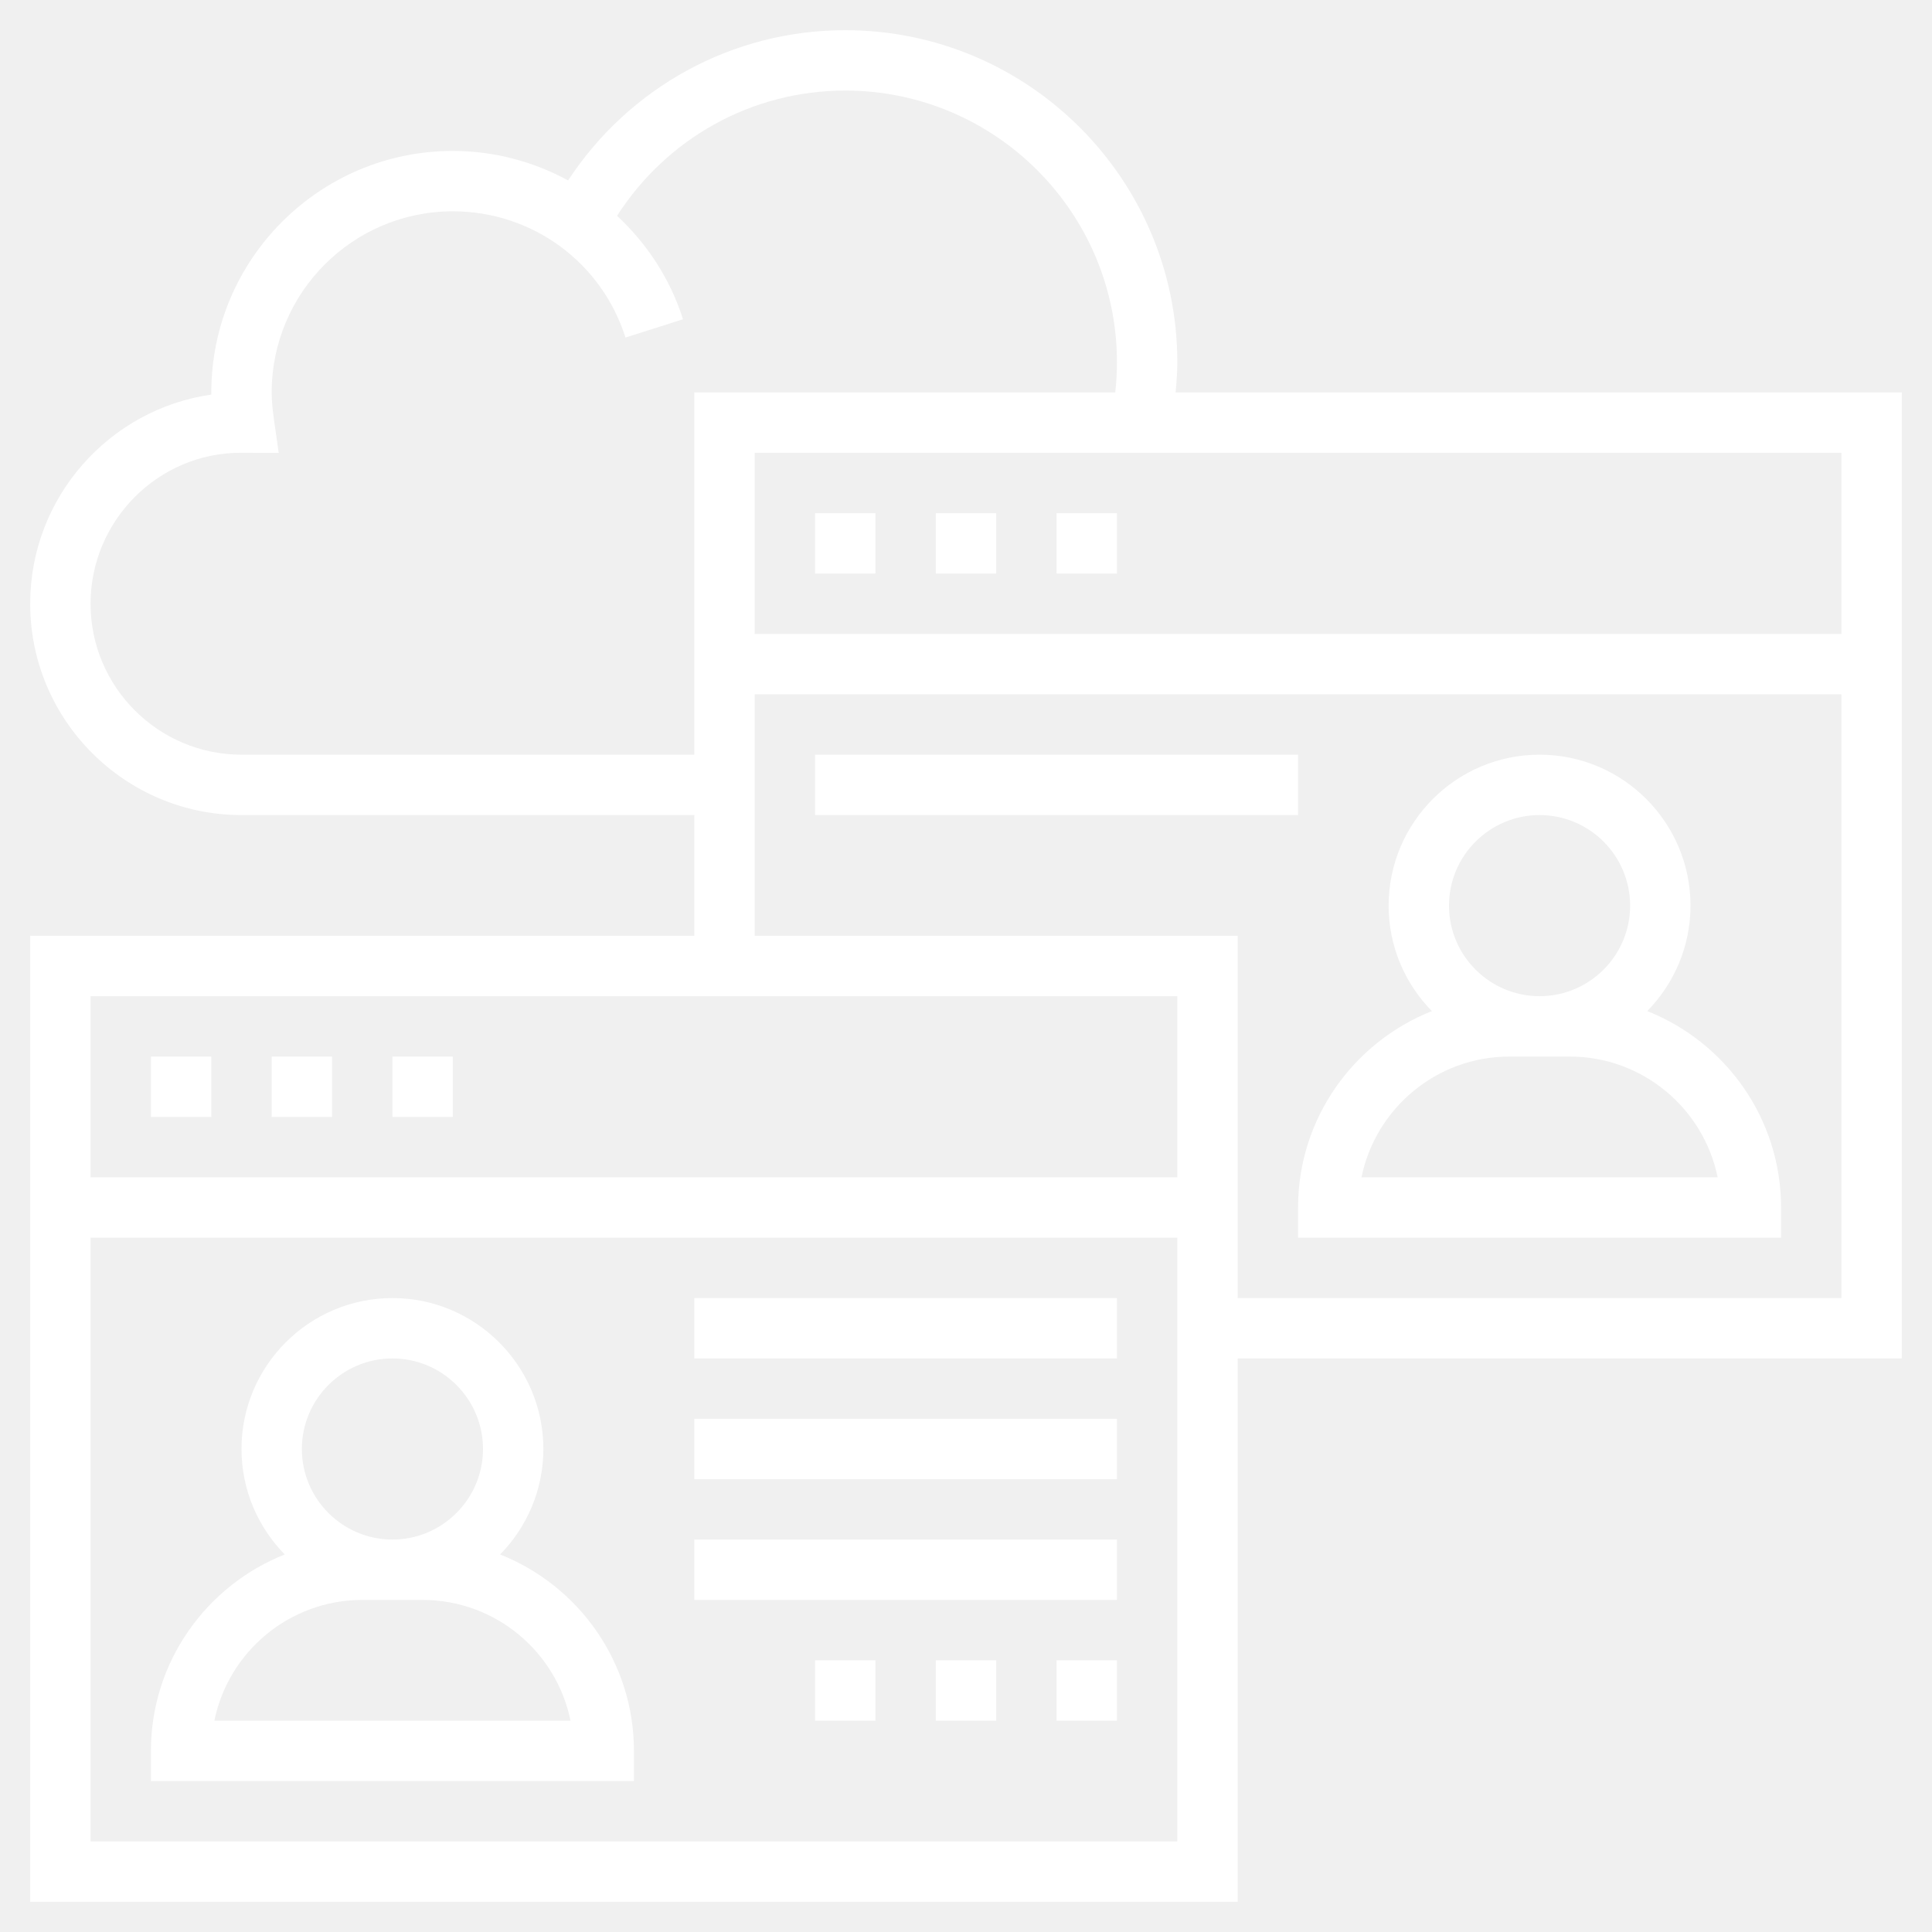
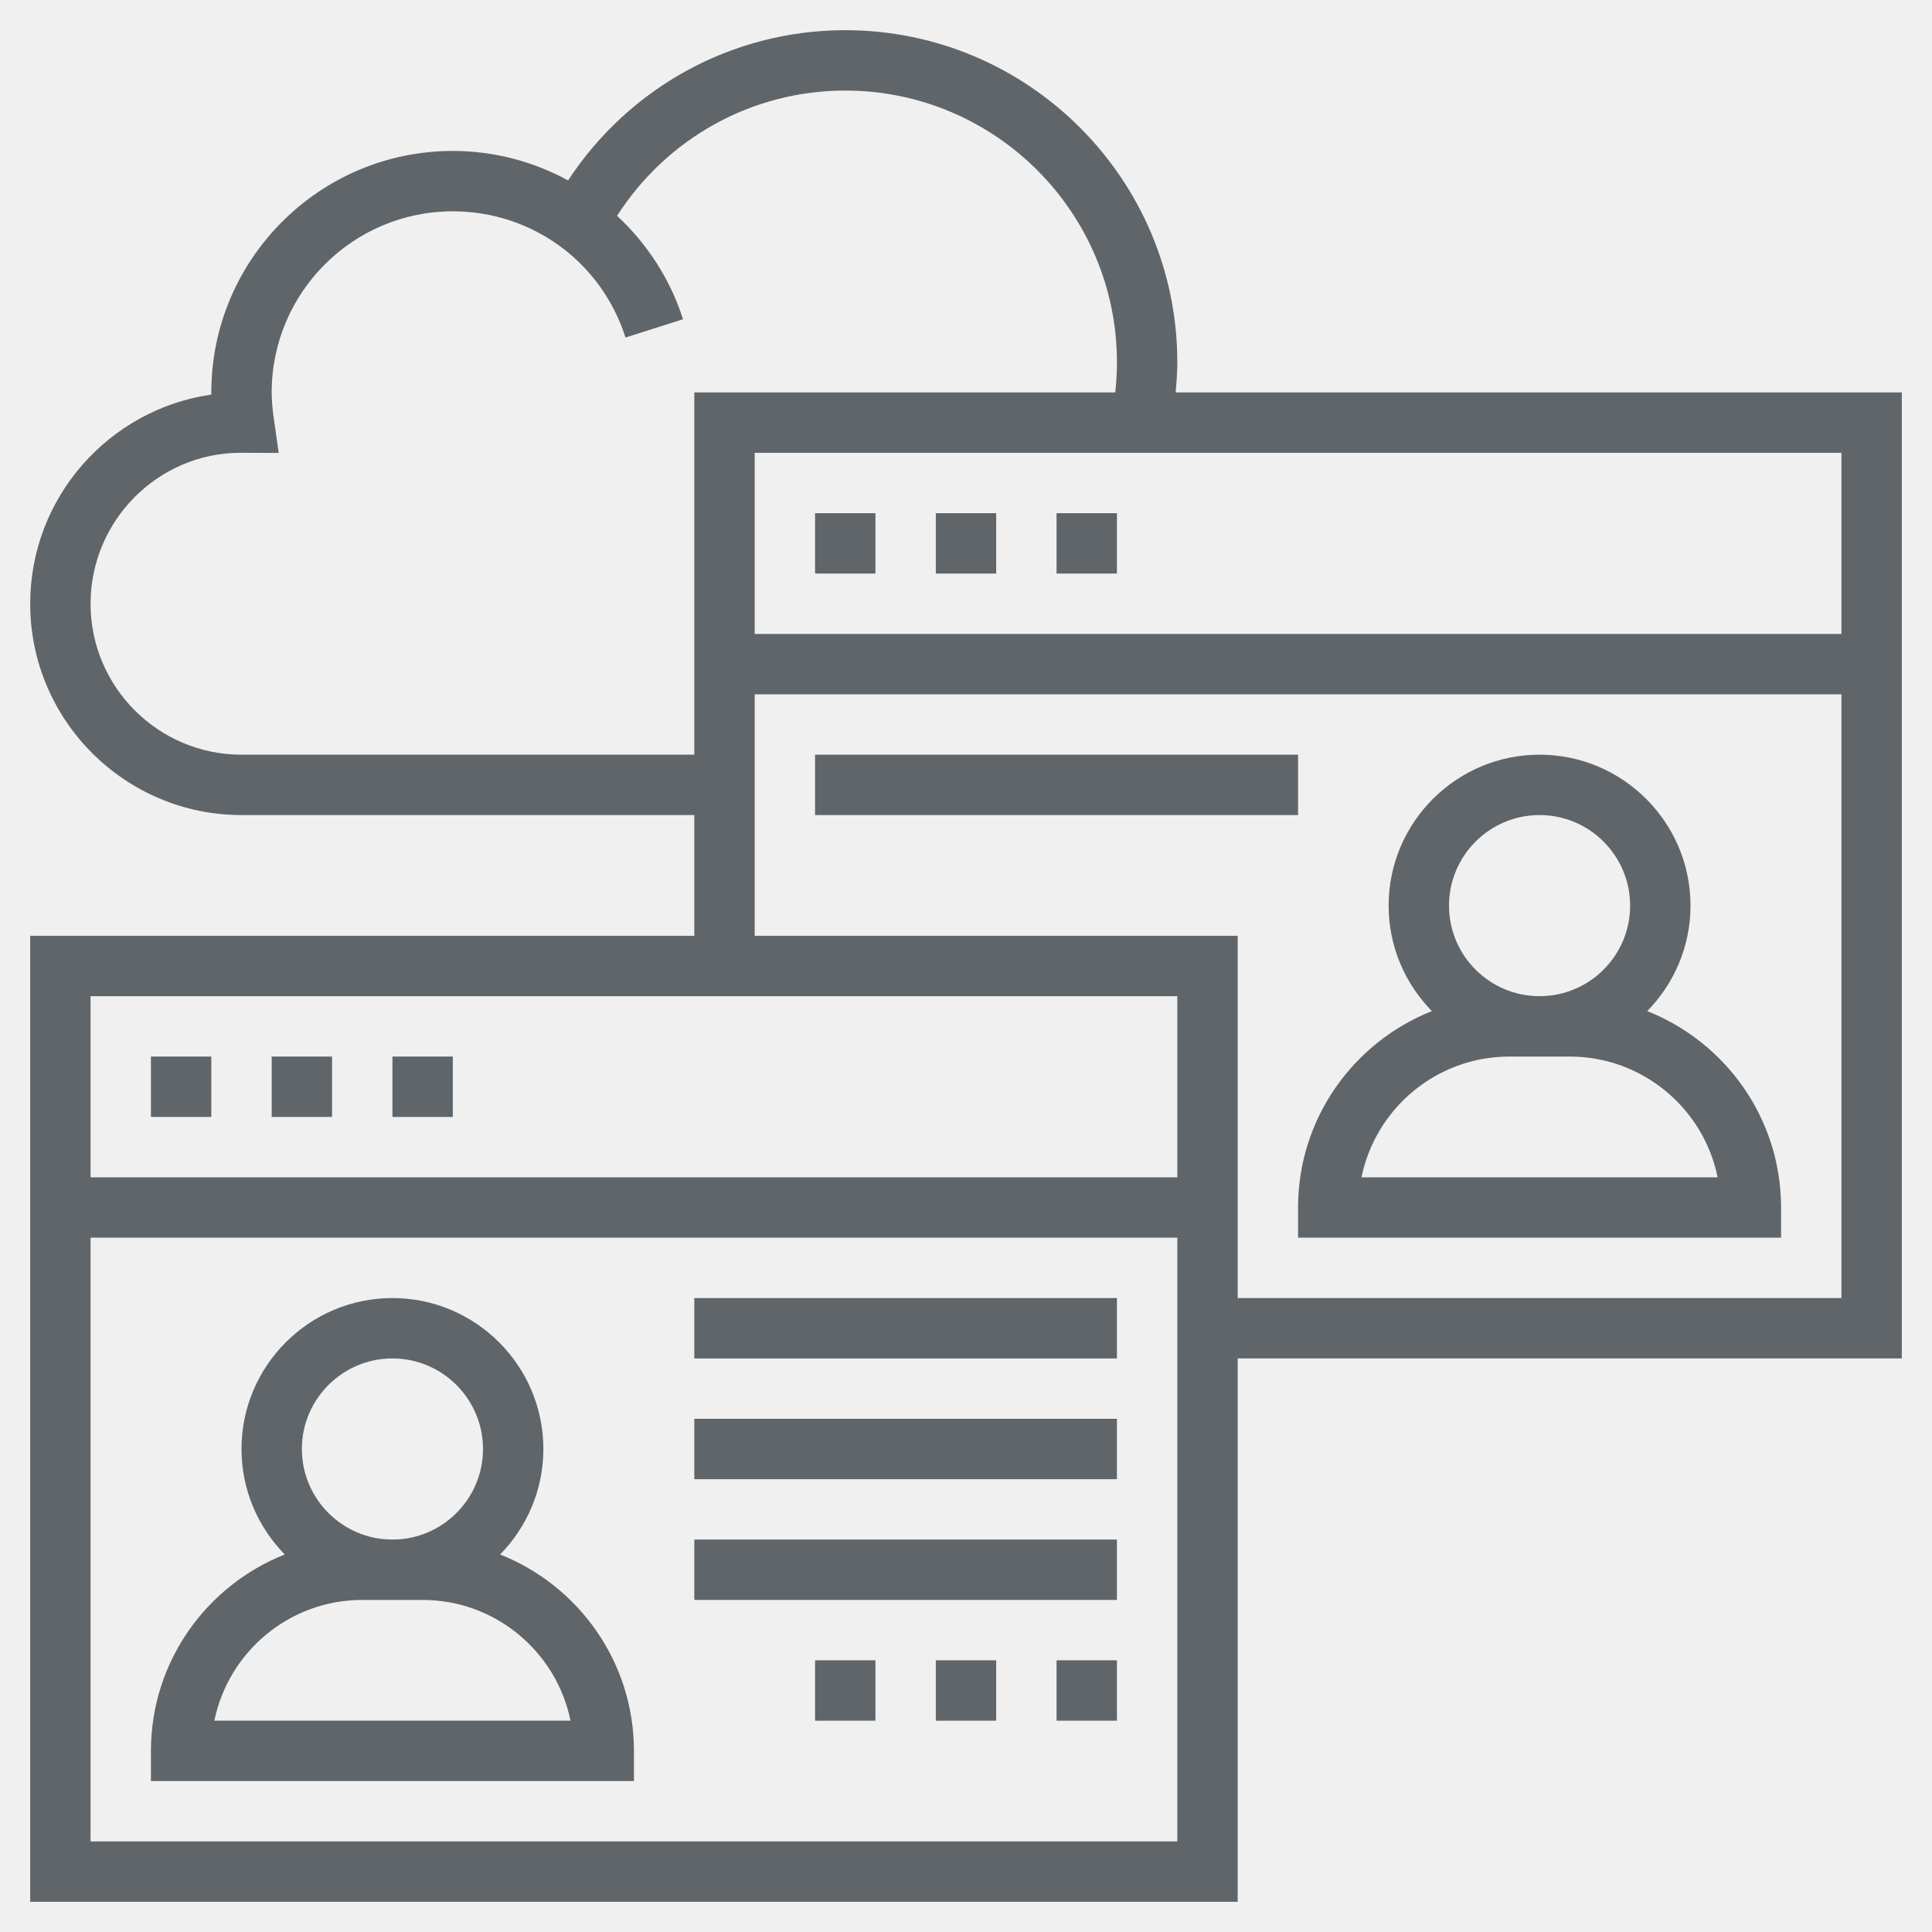
- <svg xmlns="http://www.w3.org/2000/svg" id="Layer_5" enable-background="new 0 0 64 64" height="512" viewBox="0 0 64 64" width="512" fill="#fff">
+ <svg xmlns="http://www.w3.org/2000/svg" id="Layer_5" enable-background="new 0 0 64 64" height="512" viewBox="0 0 64 64" width="512" fill="#606569">
  <path d="m5 35h2v2h-2z" />
  <path d="m9 35h2v2h-2z" />
  <path d="m13 35h2v2h-2z" />
  <path d="m63 13h-24.056c.03-.332.056-.666.056-1 0-6.065-4.935-11-11-11-3.739 0-7.157 1.891-9.181 4.976-1.145-.621-2.445-.976-3.819-.976-4.411 0-8 3.589-8 8v.071c-3.388.487-6 3.408-6 6.929 0 3.859 3.141 7 7 7h15v4h-22v32h40v-18h22zm-2 8h-36v-6h36zm-53 4c-2.757 0-5-2.243-5-5s2.243-5 4.966-5.001l1.267.005-.163-1.141c-.048-.336-.07-.61-.07-.863 0-3.309 2.691-6 6-6 2.626 0 4.925 1.681 5.72 4.181l1.906-.605c-.43-1.352-1.201-2.511-2.185-3.427 1.648-2.57 4.469-4.149 7.559-4.149 4.963 0 9 4.037 9 9 0 .334-.019.669-.056 1h-13.944v12zm31 8v6h-36v-6zm-36 28v-20h36v20zm38-18v-12h-16v-8h36v20z" />
  <path d="m27 17h2v2h-2z" />
  <path d="m31 17h2v2h-2z" />
  <path d="m35 17h2v2h-2z" />
  <path d="m16.567 51.494c.884-.902 1.433-2.134 1.433-3.494 0-2.757-2.243-5-5-5s-5 2.243-5 5c0 1.36.549 2.592 1.433 3.494-2.592 1.027-4.433 3.553-4.433 6.506v1h16v-1c0-2.953-1.841-5.479-4.433-6.506zm-3.567-6.494c1.654 0 3 1.346 3 3s-1.346 3-3 3-3-1.346-3-3 1.346-3 3-3zm-5.899 12c.465-2.279 2.484-4 4.899-4h2c2.415 0 4.435 1.721 4.899 4z" />
  <path d="m54.567 33.494c.884-.902 1.433-2.134 1.433-3.494 0-2.757-2.243-5-5-5s-5 2.243-5 5c0 1.36.549 2.592 1.433 3.494-2.592 1.027-4.433 3.553-4.433 6.506v1h16v-1c0-2.953-1.841-5.479-4.433-6.506zm-3.567-6.494c1.654 0 3 1.346 3 3s-1.346 3-3 3-3-1.346-3-3 1.346-3 3-3zm-5.899 12c.465-2.279 2.484-4 4.899-4h2c2.415 0 4.435 1.721 4.899 4z" />
  <path d="m27 25h16v2h-16z" />
  <path d="m23 43h14v2h-14z" />
  <path d="m23 47h14v2h-14z" />
  <path d="m23 51h14v2h-14z" />
  <path d="m35 55h2v2h-2z" />
  <path d="m31 55h2v2h-2z" />
  <path d="m27 55h2v2h-2z" />
</svg>
